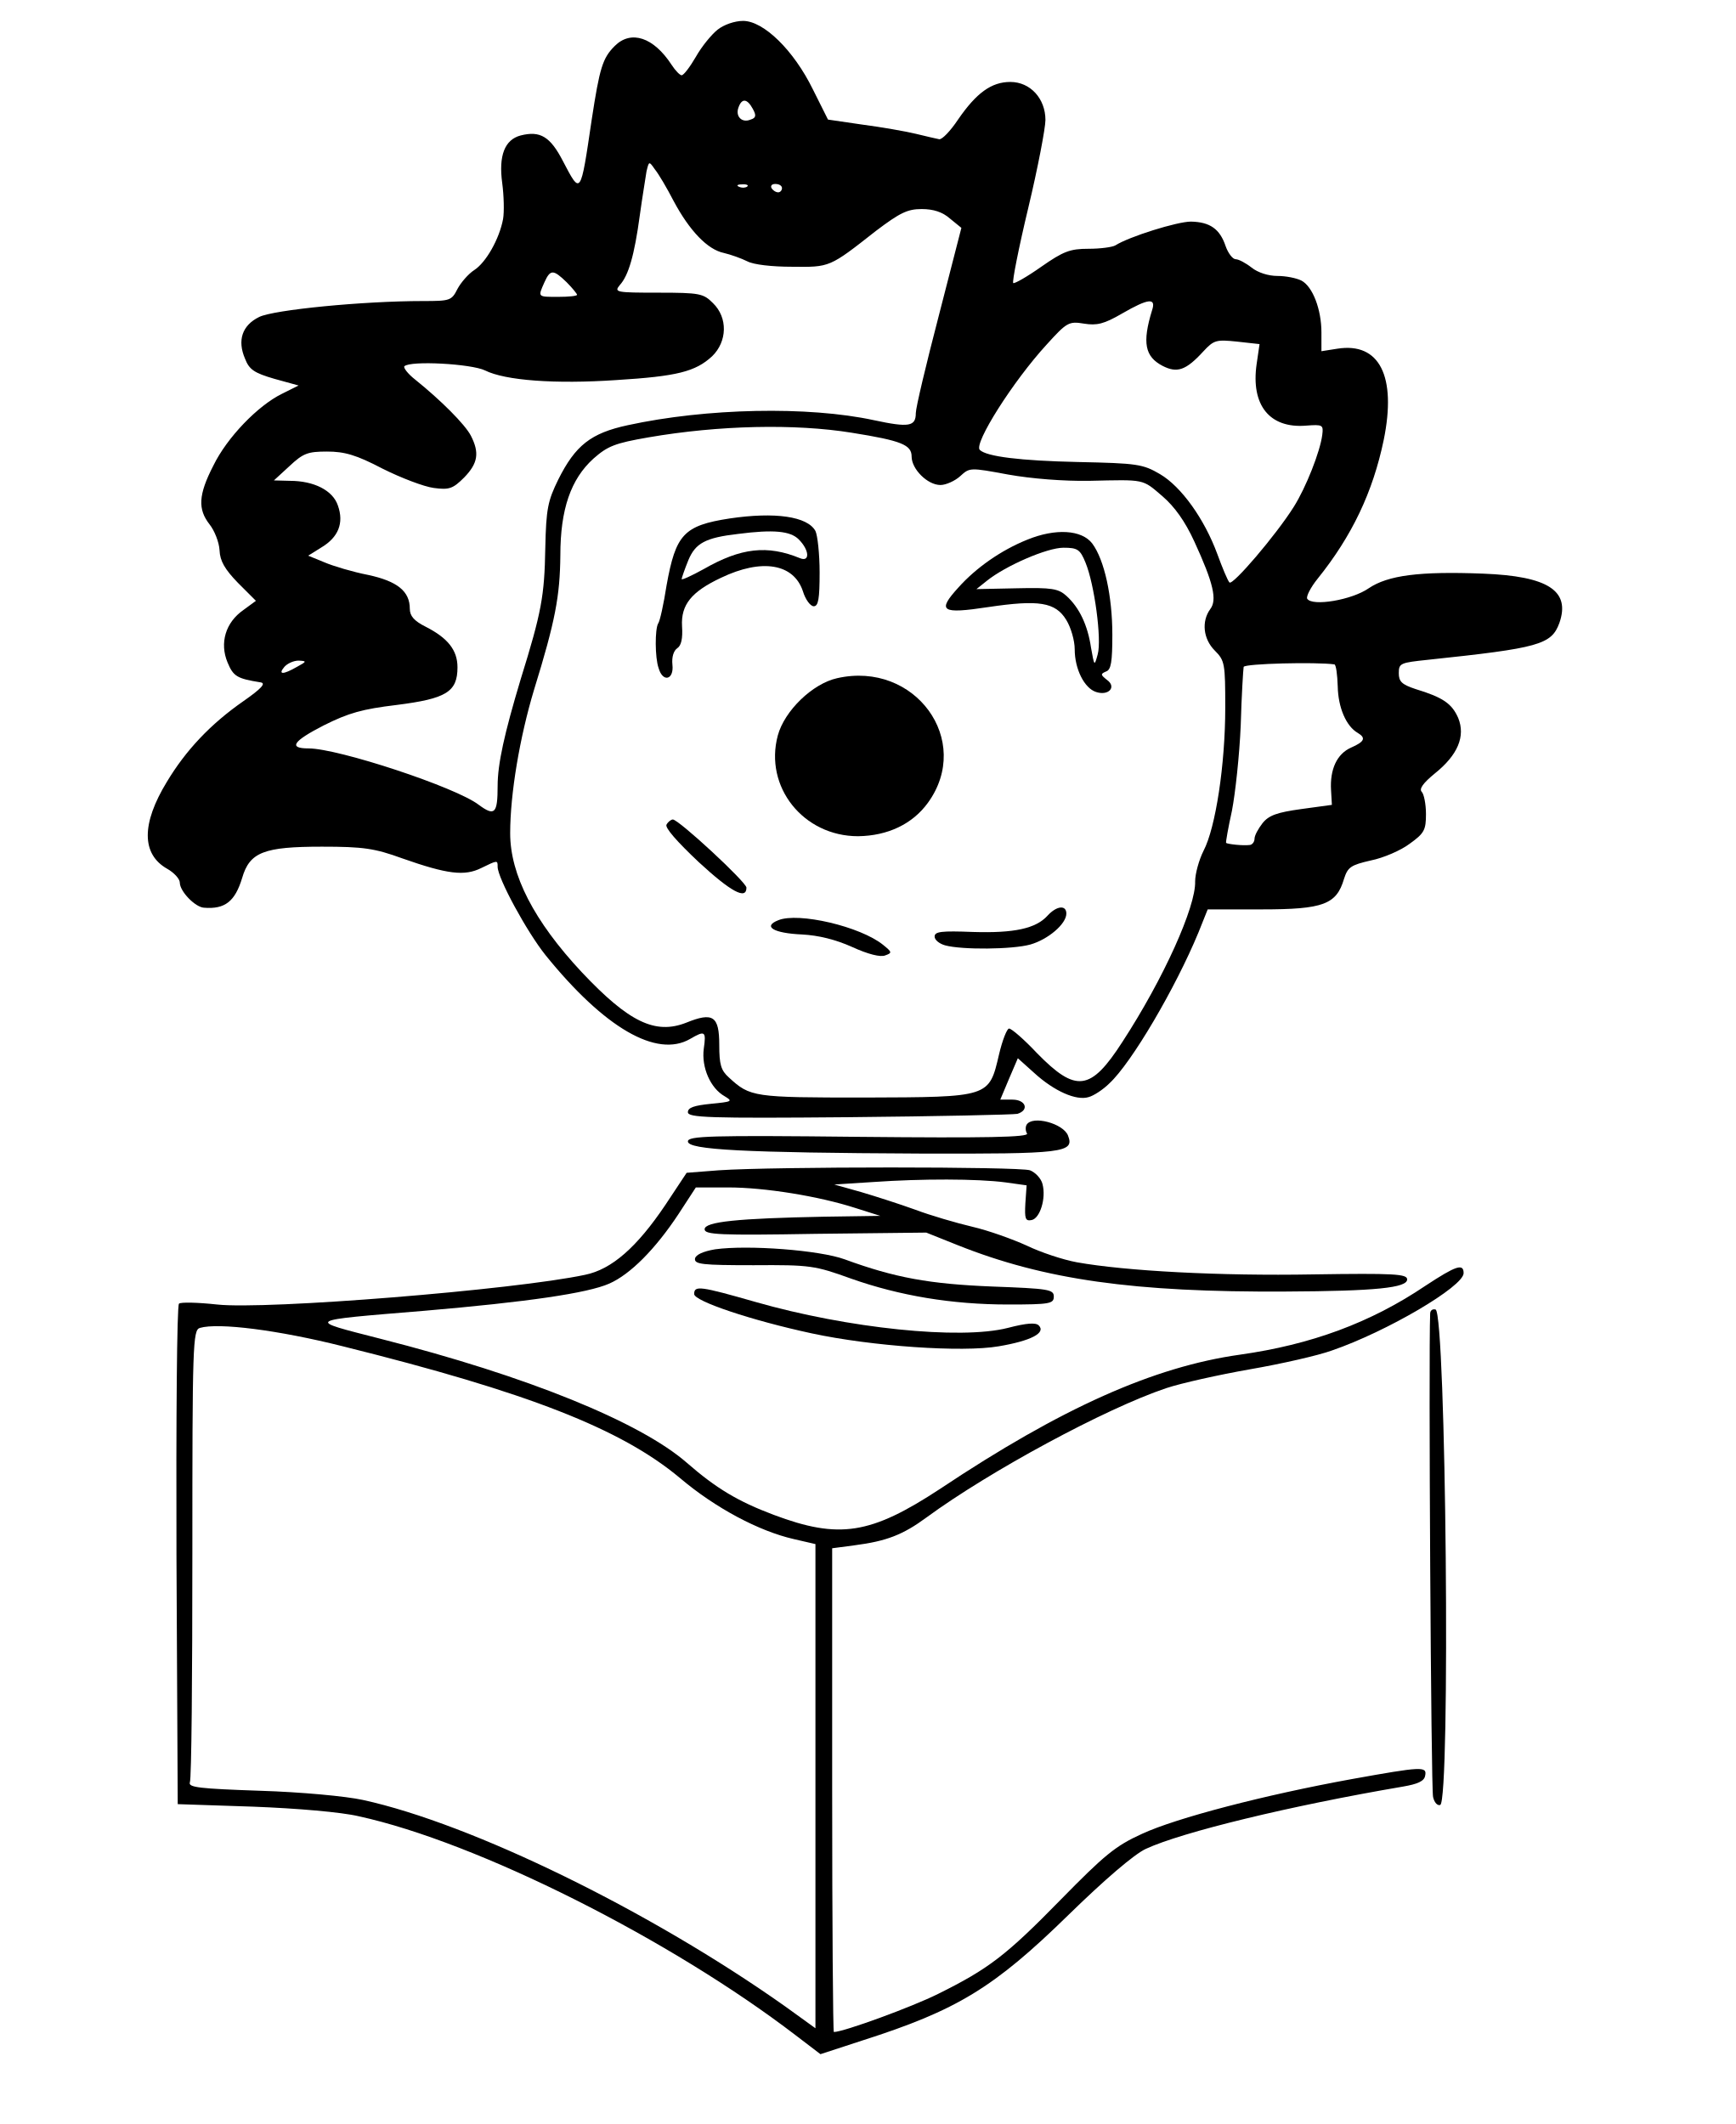
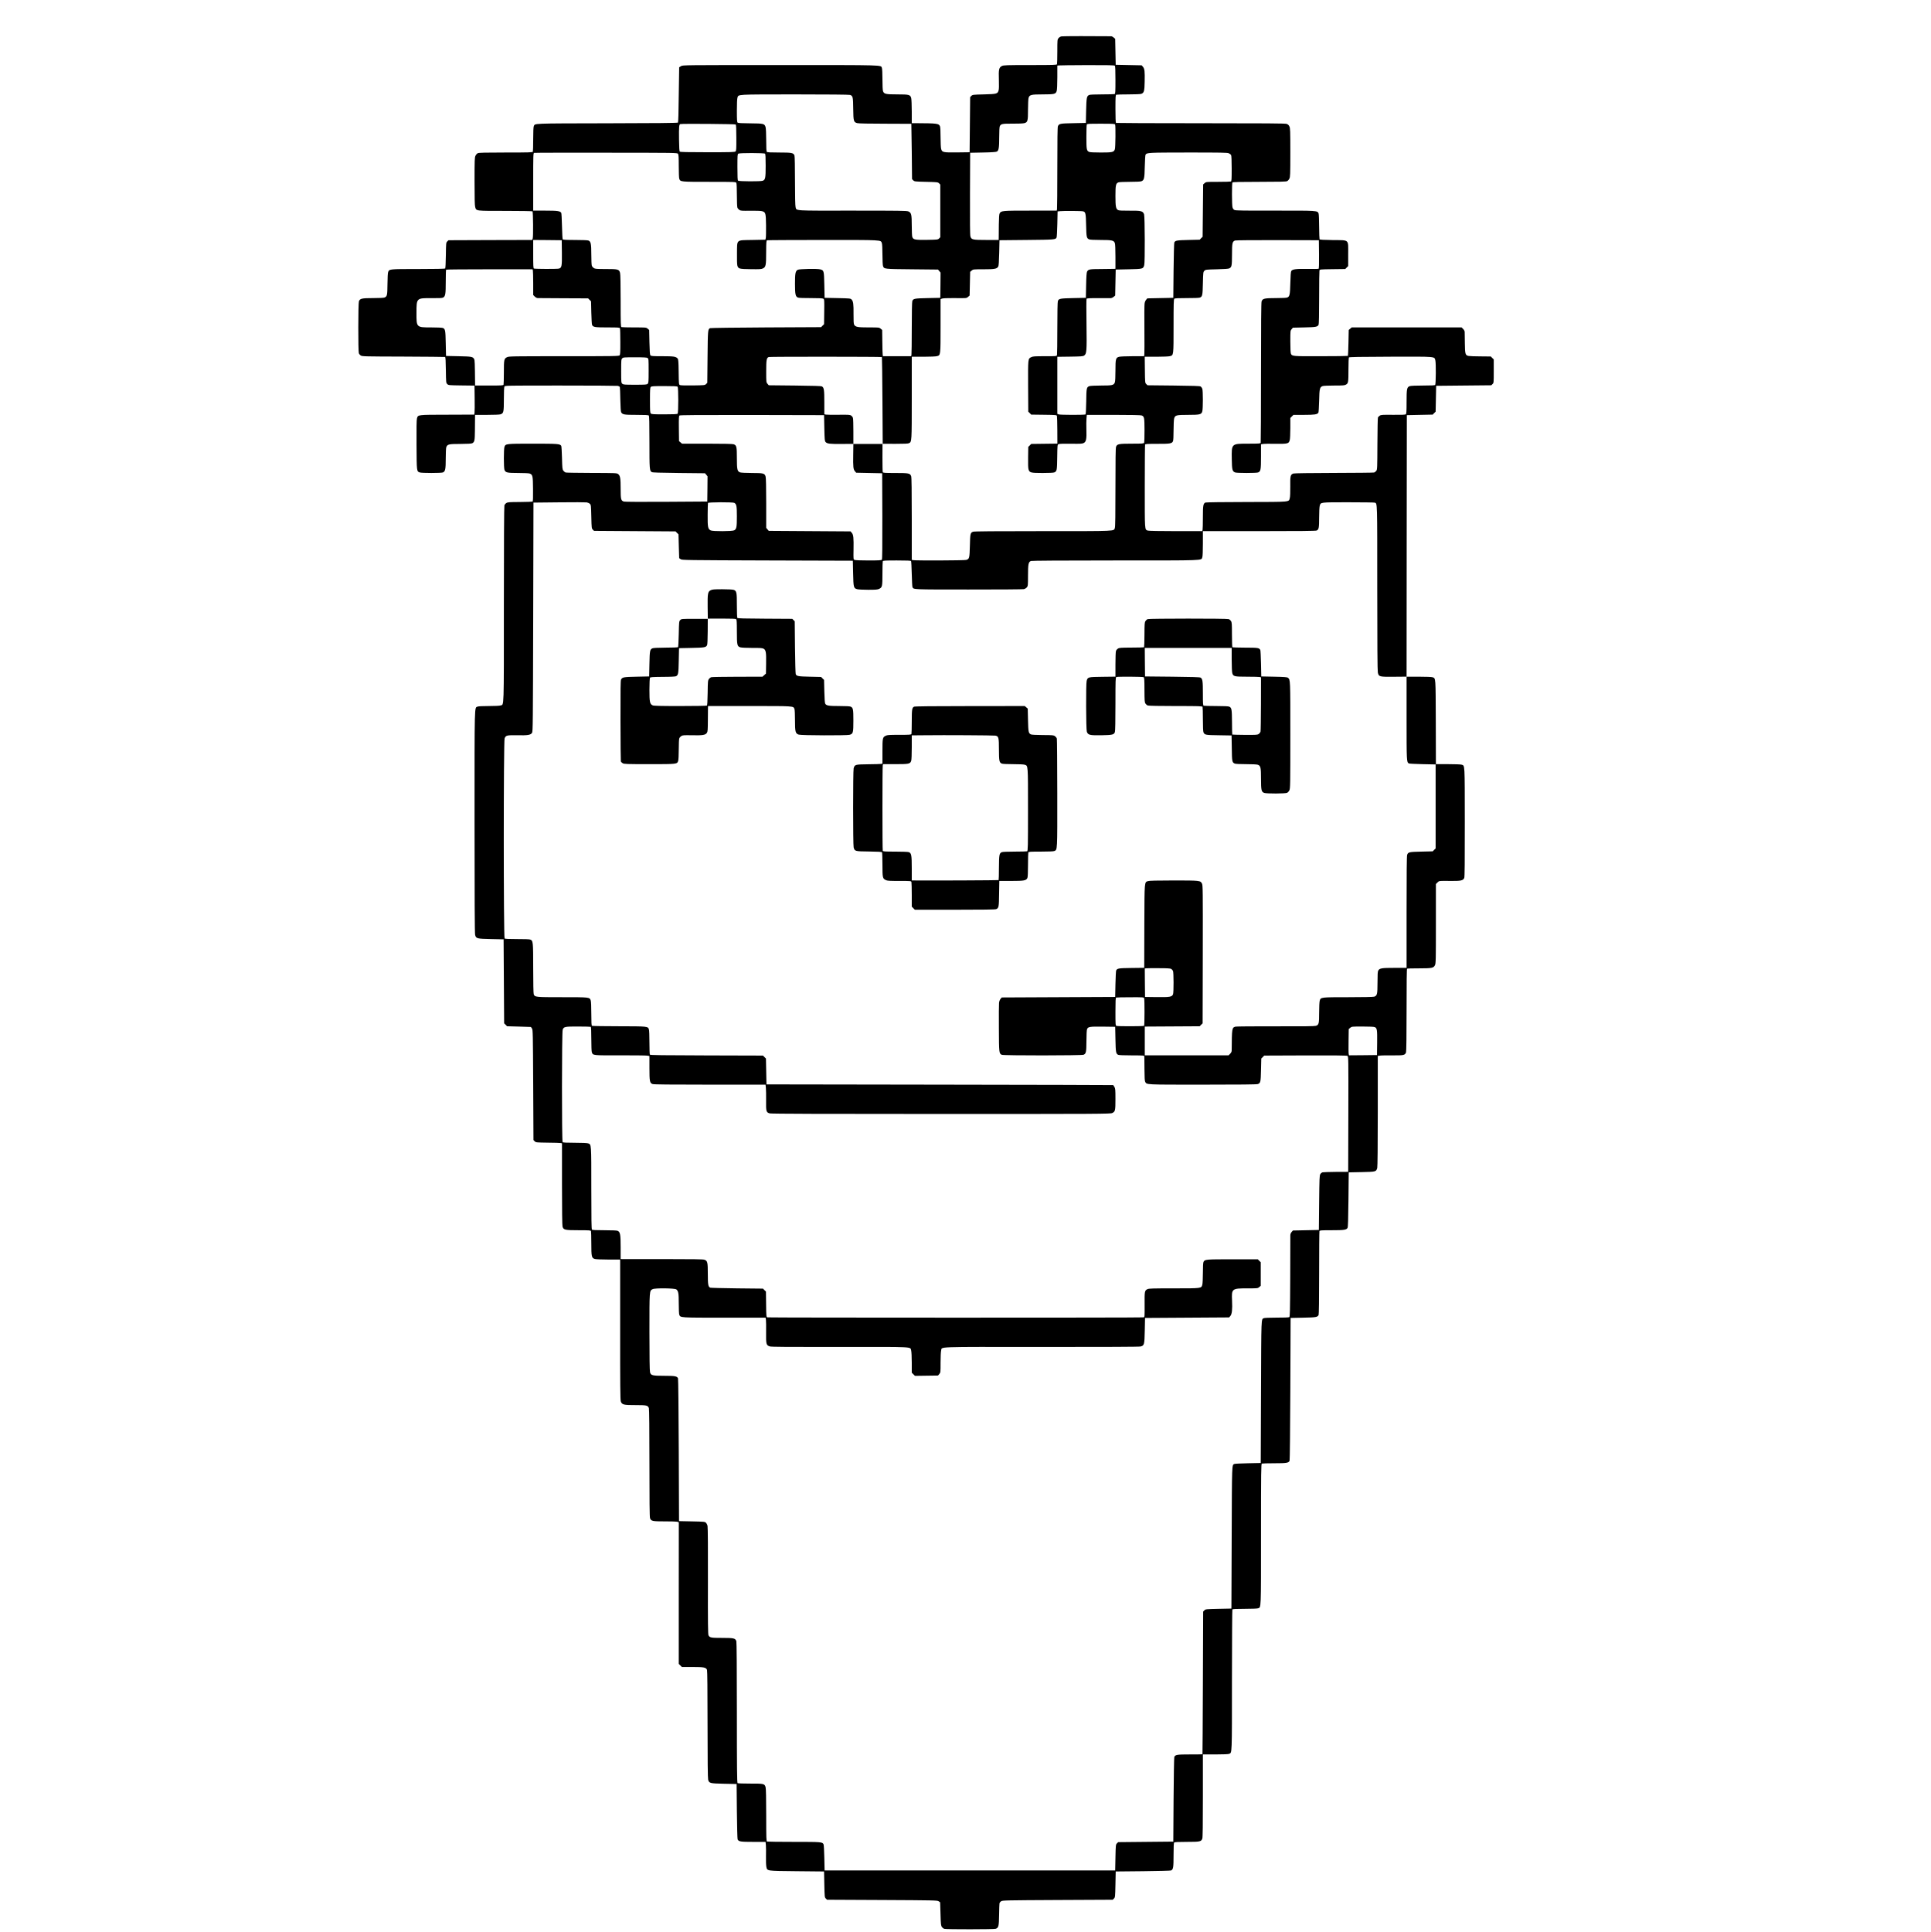
- <svg xmlns="http://www.w3.org/2000/svg" version="1.0" width="415pt" height="508pt" viewBox="0 0 415 508" preserveAspectRatio="xMidYMid meet">
-   <g transform="translate(0,508) scale(0.1,-0.1)" fill="#000000" stroke="none">
-     <path d="M1716 5009 c-14 -11 -38 -40 -52 -65 -14 -24 -29 -44 -34 -44 -4 0 -15 11 -24 25 -43 66 -97 84 -136 45 -29 -29 -36 -52 -55 -176 -27 -183 -26 -181 -69 -99 -30 58 -54 73 -101 61 -38 -10 -53 -48 -44 -114 4 -30 5 -69 2 -86 -9 -48 -41 -104 -69 -122 -14 -9 -32 -30 -40 -45 -14 -28 -18 -29 -82 -29 -145 0 -357 -21 -392 -38 -41 -20 -53 -56 -34 -100 10 -26 22 -34 70 -48 l58 -16 -40 -20 c-57 -28 -131 -104 -164 -172 -36 -70 -37 -104 -9 -140 12 -15 23 -43 24 -62 1 -26 13 -46 44 -78 l43 -43 -30 -22 c-43 -30 -57 -79 -38 -125 14 -34 23 -39 79 -48 14 -2 2 -15 -41 -45 -79 -55 -138 -118 -183 -193 -61 -100 -61 -173 1 -208 16 -9 30 -24 30 -33 0 -21 37 -59 58 -60 50 -4 74 15 91 71 18 62 52 75 191 75 99 0 126 -4 192 -28 108 -38 149 -43 189 -23 39 19 39 19 39 3 0 -27 70 -156 115 -212 140 -173 265 -246 345 -200 36 21 39 19 33 -23 -6 -45 16 -95 50 -114 20 -12 18 -13 -33 -18 -40 -4 -55 -9 -55 -20 0 -13 48 -15 385 -12 212 2 393 6 403 8 29 9 20 34 -12 34 l-29 0 21 50 21 49 39 -35 c48 -44 101 -67 130 -58 12 3 35 18 50 33 53 49 158 228 213 361 l22 55 130 0 c147 0 178 12 196 73 9 28 16 33 64 44 30 6 72 24 93 40 35 25 39 33 39 71 0 24 -5 48 -10 53 -7 7 3 21 31 44 55 44 74 89 56 133 -15 34 -36 49 -102 69 -33 11 -40 18 -40 38 0 24 4 25 70 32 265 28 295 36 314 88 27 77 -27 112 -182 118 -153 6 -228 -4 -274 -35 -40 -28 -135 -44 -147 -25 -3 5 8 27 25 48 82 102 132 207 158 332 31 152 -10 234 -111 218 l-38 -6 0 45 c0 55 -21 110 -48 124 -12 6 -37 11 -57 11 -22 0 -47 8 -62 20 -14 11 -31 20 -38 20 -7 0 -18 14 -24 31 -14 42 -38 58 -83 59 -33 0 -148 -36 -181 -57 -7 -4 -35 -8 -64 -8 -44 0 -60 -6 -113 -43 -34 -24 -64 -41 -67 -39 -3 3 13 84 36 180 23 96 41 191 41 210 0 51 -36 91 -84 91 -45 0 -81 -26 -125 -90 -18 -27 -38 -48 -45 -47 -6 1 -31 7 -56 13 -25 6 -82 16 -128 22 l-82 12 -36 72 c-46 94 -118 164 -167 164 -20 0 -46 -9 -61 -21z m84 -189 c9 -16 8 -22 -5 -26 -21 -9 -37 8 -29 29 8 23 21 21 34 -3z m-189 -221 c38 -71 81 -116 120 -124 17 -4 42 -13 56 -20 15 -8 59 -13 107 -13 91 -1 89 -2 201 86 57 43 75 52 109 52 28 0 50 -7 68 -23 l27 -22 -54 -210 c-30 -115 -55 -220 -55 -233 0 -32 -16 -35 -100 -17 -157 34 -401 29 -589 -12 -88 -19 -125 -48 -166 -130 -25 -51 -29 -70 -31 -163 -2 -116 -9 -154 -59 -315 -39 -130 -55 -202 -55 -255 0 -66 -7 -73 -45 -45 -54 42 -336 135 -407 135 -49 0 -38 17 36 55 60 30 92 39 175 49 118 15 145 31 145 90 0 41 -23 70 -76 97 -28 14 -38 26 -38 43 0 42 -30 66 -100 81 -36 7 -83 21 -104 30 l-39 16 32 20 c40 24 54 58 39 100 -12 36 -57 59 -115 59 l-38 1 37 34 c33 31 44 35 90 35 42 0 70 -8 133 -41 44 -22 99 -43 122 -46 37 -5 46 -2 73 25 33 34 37 59 16 100 -14 27 -72 85 -133 134 -18 14 -29 29 -26 32 14 14 160 6 193 -10 48 -24 167 -33 314 -23 145 9 189 20 229 57 36 35 38 92 2 127 -23 23 -31 25 -131 25 -101 0 -106 1 -92 18 21 23 35 71 48 167 6 44 14 91 16 105 6 25 6 25 20 5 9 -11 29 -45 45 -76z m176 35 c-3 -3 -12 -4 -19 -1 -8 3 -5 6 6 6 11 1 17 -2 13 -5z m83 -4 c0 -5 -4 -10 -9 -10 -6 0 -13 5 -16 10 -3 6 1 10 9 10 9 0 16 -4 16 -10z m-515 -225 c14 -14 25 -28 25 -30 0 -3 -20 -5 -45 -5 -50 0 -49 -1 -33 35 14 31 21 31 53 0z m1400 -67 c-24 -78 -17 -111 25 -133 35 -18 56 -11 98 35 25 27 31 28 80 23 l54 -6 -7 -48 c-14 -98 31 -154 118 -147 40 3 42 2 39 -22 -5 -40 -39 -126 -68 -172 -42 -67 -147 -190 -154 -181 -4 4 -17 35 -29 68 -31 84 -86 161 -137 191 -41 24 -54 26 -196 29 -138 3 -219 13 -235 29 -15 15 80 165 160 252 48 53 53 56 89 50 31 -5 48 -1 91 24 64 37 82 38 72 8z m-718 -293 c119 -19 143 -29 143 -57 0 -30 38 -68 69 -68 13 0 35 10 47 21 23 21 23 21 115 4 56 -10 133 -16 194 -15 134 3 126 5 175 -37 29 -25 54 -60 76 -108 46 -100 55 -140 38 -162 -21 -29 -17 -71 11 -99 24 -24 25 -31 25 -137 0 -135 -23 -287 -52 -342 -11 -22 -20 -55 -20 -73 2 -60 -75 -232 -174 -384 -76 -118 -111 -122 -204 -27 -31 33 -61 59 -67 59 -5 0 -16 -28 -24 -62 -24 -103 -22 -102 -322 -103 -265 0 -273 1 -324 48 -19 17 -23 31 -23 78 0 69 -15 79 -79 53 -74 -29 -137 1 -250 121 -114 122 -171 233 -171 332 0 95 23 230 57 343 51 165 62 224 63 322 0 110 25 182 79 231 34 30 51 37 132 51 168 29 350 33 486 11z m-1327 -560 c-33 -19 -46 -19 -30 0 7 8 22 15 34 15 20 -1 20 -2 -4 -15z m2481 6 c4 -1 7 -24 8 -53 1 -50 20 -95 48 -111 20 -12 16 -21 -16 -35 -34 -15 -51 -52 -48 -102 l2 -35 -73 -10 c-58 -8 -78 -15 -93 -34 -10 -13 -19 -29 -19 -37 0 -8 -6 -15 -12 -15 -16 -2 -52 2 -56 5 -1 2 5 36 14 77 8 41 18 133 21 204 2 72 6 135 7 140 3 8 174 12 217 6z" />
-     <path d="M1745 3840 c-110 -17 -129 -38 -151 -160 -7 -45 -16 -86 -20 -91 -8 -13 -8 -82 1 -107 10 -35 37 -28 33 8 -2 19 3 34 12 40 9 6 13 23 11 52 -3 52 23 83 93 116 98 47 174 34 196 -32 6 -20 18 -36 26 -36 11 0 14 18 14 81 0 44 -5 89 -10 99 -19 35 -97 46 -205 30z m165 -50 c26 -26 27 -55 3 -45 -78 32 -141 25 -230 -26 -29 -16 -53 -27 -53 -24 0 2 7 23 16 45 17 41 41 54 119 63 85 11 125 7 145 -13z" />
-     <path d="M2456 3789 c-62 -25 -122 -67 -164 -114 -52 -57 -41 -64 71 -47 121 18 161 12 187 -31 11 -18 20 -49 20 -70 0 -47 23 -93 51 -102 30 -10 50 12 26 29 -15 12 -16 14 -2 20 12 4 15 23 15 88 0 92 -19 179 -48 218 -25 33 -88 37 -156 9z m140 -55 c21 -51 39 -183 29 -219 -8 -29 -8 -29 -16 16 -8 54 -28 96 -59 124 -19 17 -34 20 -119 18 l-96 -2 25 20 c45 36 144 79 183 79 34 0 40 -4 53 -36z" />
-     <path d="M2002 3458 c-59 -13 -126 -78 -142 -137 -33 -123 61 -241 192 -241 71 1 130 29 167 80 108 149 -31 340 -217 298z" />
-     <path d="M1594 3108 c-5 -7 25 -41 77 -90 77 -71 114 -91 114 -61 0 13 -162 163 -176 163 -4 0 -11 -5 -15 -12z" />
-     <path d="M2505 2890 c-28 -31 -80 -42 -178 -39 -76 3 -92 1 -92 -11 0 -8 11 -17 25 -21 40 -11 161 -10 204 2 42 12 86 49 86 74 0 21 -23 19 -45 -5z" />
-     <path d="M1861 2879 c-38 -15 -11 -31 57 -34 39 -2 80 -12 120 -30 37 -17 68 -25 79 -20 17 6 16 8 -5 25 -54 44 -203 79 -251 59z" />
-     <path d="M2455 2390 c-3 -5 -3 -15 1 -21 5 -9 -96 -11 -402 -8 -359 4 -409 2 -409 -11 0 -20 133 -27 556 -29 343 -1 369 2 353 43 -11 29 -85 49 -99 26z" />
-     <path d="M1719 2281 l-77 -6 -51 -77 c-68 -101 -128 -154 -192 -167 -168 -36 -763 -84 -880 -71 -46 5 -87 6 -91 2 -5 -5 -7 -276 -6 -603 l3 -594 180 -6 c105 -4 211 -13 253 -23 284 -62 745 -294 1045 -524 l59 -45 101 33 c225 72 313 125 492 300 86 84 157 145 185 158 86 40 345 103 615 149 35 6 51 13 53 26 5 23 -8 22 -175 -8 -209 -38 -420 -93 -502 -131 -64 -29 -90 -51 -195 -158 -130 -133 -172 -165 -293 -225 -62 -31 -226 -91 -249 -91 -2 0 -4 260 -4 579 l0 578 53 7 c77 10 116 25 173 67 150 110 427 260 573 309 36 12 126 32 200 45 75 13 163 33 196 45 131 45 315 153 315 185 0 24 -18 18 -91 -30 -132 -89 -274 -141 -444 -165 -206 -29 -426 -127 -717 -321 -166 -109 -241 -121 -398 -62 -85 32 -137 63 -207 124 -112 98 -383 208 -733 297 -179 46 -185 43 105 67 245 21 390 42 442 65 50 22 110 82 166 167 l41 63 77 0 c88 0 217 -21 304 -49 l60 -19 -135 -2 c-206 -4 -285 -12 -285 -30 0 -13 35 -15 265 -11 l265 3 75 -30 c208 -83 422 -113 784 -111 217 1 291 9 291 29 0 13 -30 15 -225 12 -222 -4 -448 8 -565 29 -33 6 -87 24 -120 40 -33 15 -91 36 -130 45 -38 9 -100 27 -137 41 -36 13 -95 32 -129 42 l-64 18 94 6 c114 8 248 8 316 -1 l50 -7 -3 -43 c-2 -37 0 -43 15 -40 20 4 35 52 26 86 -3 13 -17 28 -30 33 -26 9 -613 9 -744 0z m-899 -421 c442 -110 665 -197 806 -315 85 -72 189 -127 272 -146 l52 -12 0 -579 0 -579 -72 52 c-322 228 -749 437 -1010 494 -41 9 -148 19 -246 22 -145 5 -172 8 -168 20 4 8 6 255 6 548 0 499 1 534 18 539 44 13 187 -5 342 -44z" />
-     <path d="M1710 2092 c-29 -5 -46 -13 -48 -22 -2 -14 17 -16 140 -16 136 1 147 -1 233 -32 116 -41 241 -62 376 -62 100 0 109 2 109 19 0 17 -12 19 -147 24 -150 6 -233 21 -353 65 -60 22 -231 35 -310 24z" />
-     <path d="M1660 1985 c0 -17 137 -63 281 -94 144 -31 360 -46 447 -31 77 13 114 32 96 50 -7 7 -28 6 -74 -6 -114 -29 -383 -1 -603 62 -133 38 -147 40 -147 19z" />
-     <path d="M3420 1938 c-4 -98 2 -1139 7 -1156 3 -13 10 -21 17 -19 25 8 14 1176 -11 1185 -7 2 -13 -2 -13 -10z" />
+ <svg xmlns="http://www.w3.org/2000/svg" version="1.0" width="3621pt" height="3623pt" viewBox="0 0 3621 3623" preserveAspectRatio="xMidYMid meet">
+   <g transform="translate(0,3623) scale(0.1,-0.1)" fill="#000000" stroke="none">
+     <path d="M19908 35548 c-18 -3 -43 -18 -55 -33 -22 -25 -23 -32 -23 -250 0 -123 -3 -230 -6 -239 -5 -14 -59 -16 -503 -16 -452 0 -499 -2 -531 -18 -55 -27 -63 -66 -56 -257 3 -99 2 -175 -5 -198 -18 -67 -35 -71 -276 -77 -204 -5 -213 -6 -235 -28 l-23 -23 -5 -517 -5 -517 -233 -3 c-266 -3 -284 1 -301 66 -6 20 -11 119 -11 219 0 112 -4 191 -11 206 -23 51 -55 55 -441 57 l-88 0 0 218 c0 119 -5 234 -11 254 -17 62 -39 68 -259 68 -218 0 -250 7 -269 60 -7 20 -11 106 -11 221 0 103 -4 199 -10 214 -22 58 85 55 -1907 55 -1805 0 -1828 0 -1860 -20 -18 -11 -34 -21 -35 -22 -1 -2 -5 -233 -8 -515 -3 -334 -9 -516 -15 -522 -7 -7 -434 -12 -1330 -13 -1429 -3 -1349 0 -1374 -55 -7 -15 -11 -108 -11 -243 0 -120 -3 -225 -6 -234 -5 -14 -60 -16 -508 -16 -380 0 -507 -3 -526 -13 -14 -7 -33 -28 -42 -47 -16 -32 -18 -76 -18 -479 0 -314 3 -455 12 -483 22 -76 1 -73 564 -73 276 0 506 -4 511 -8 12 -13 16 -477 4 -509 l-10 -28 -785 -2 -785 -3 -23 -23 c-22 -22 -23 -28 -26 -260 -2 -140 -7 -241 -13 -247 -6 -6 -189 -10 -507 -10 -540 0 -539 0 -562 -55 -7 -18 -12 -103 -13 -227 -2 -212 -6 -230 -54 -252 -15 -7 -100 -11 -214 -11 -216 0 -249 -8 -268 -62 -14 -40 -15 -936 -1 -972 5 -14 21 -33 37 -43 25 -17 74 -18 797 -20 424 -2 776 -5 783 -7 9 -4 13 -67 15 -245 3 -235 4 -241 26 -263 22 -22 28 -23 267 -26 l244 -3 3 -232 c2 -128 1 -250 -2 -272 l-5 -40 -508 -2 c-566 -1 -546 1 -567 -70 -8 -26 -10 -184 -8 -498 3 -503 2 -494 62 -515 37 -13 396 -13 431 0 46 18 55 59 55 264 0 102 4 196 10 210 21 55 46 61 265 61 139 1 207 5 222 13 43 24 48 47 50 237 1 99 2 206 2 238 l1 57 224 0 c137 0 235 4 255 11 56 20 61 43 61 284 0 130 4 224 10 236 10 19 33 19 1054 19 574 0 1057 -3 1074 -6 17 -4 34 -14 37 -23 3 -9 7 -114 9 -233 3 -132 8 -224 15 -237 25 -46 55 -51 289 -51 156 0 221 -3 230 -12 9 -9 12 -133 12 -499 0 -508 2 -538 44 -562 15 -9 149 -13 509 -17 l489 -5 24 -28 24 -29 -2 -236 -3 -237 -765 -5 c-464 -3 -778 -1 -798 4 -56 16 -62 41 -62 243 0 196 -8 242 -47 273 -25 19 -38 20 -492 21 -256 1 -477 4 -490 8 -13 3 -34 19 -45 34 -19 26 -21 45 -26 240 -3 117 -9 218 -14 226 -25 38 -60 41 -531 41 -506 0 -513 -1 -534 -60 -15 -44 -15 -386 0 -430 19 -53 51 -60 263 -60 102 0 196 -4 210 -10 56 -21 61 -43 63 -291 2 -157 -1 -230 -8 -235 -6 -3 -113 -7 -238 -8 -200 -1 -230 -3 -254 -19 -16 -10 -32 -29 -37 -43 -6 -16 -10 -716 -10 -1855 0 -2014 4 -1875 -61 -1898 -19 -7 -108 -11 -220 -11 -119 0 -197 -4 -213 -11 -59 -27 -56 106 -56 -2167 0 -1412 3 -2089 11 -2115 18 -68 33 -71 299 -77 l235 -5 5 -787 5 -788 28 -27 27 -28 223 -6 c122 -3 223 -7 224 -7 2 -1 11 -14 20 -29 17 -25 18 -93 23 -1060 l5 -1032 23 -23 c22 -22 28 -23 245 -26 122 -1 232 -4 245 -7 l22 -5 0 -763 c0 -483 4 -775 10 -798 18 -63 43 -69 303 -69 196 0 226 -2 231 -16 3 -9 6 -112 6 -230 0 -252 6 -276 67 -293 21 -6 133 -11 256 -11 l217 0 1 -32 c0 -18 0 -609 0 -1313 -1 -991 2 -1288 12 -1315 22 -62 53 -70 275 -69 211 0 232 -5 252 -57 6 -16 10 -415 10 -1028 0 -708 3 -1012 11 -1035 20 -56 43 -61 291 -61 203 0 251 -5 249 -24 -1 -3 -1 -600 -1 -1327 l0 -1321 29 -29 29 -29 197 0 c216 0 257 -8 275 -55 6 -17 10 -387 10 -1023 0 -662 4 -1010 11 -1035 18 -68 33 -71 299 -77 l235 -5 5 -510 c3 -280 9 -518 14 -528 20 -42 53 -47 294 -47 l230 0 6 -62 c3 -35 4 -128 2 -208 -2 -80 1 -167 6 -193 18 -85 -10 -81 573 -87 l510 -5 5 -242 c5 -236 6 -243 28 -265 l23 -23 1032 -5 c967 -5 1035 -6 1060 -23 15 -9 28 -18 29 -20 1 -1 4 -100 7 -219 6 -199 8 -219 27 -245 11 -15 32 -31 45 -34 38 -11 934 -10 963 1 54 20 61 46 64 260 1 107 5 205 7 217 3 13 17 31 32 40 25 17 95 18 1060 23 l1032 5 23 23 c22 22 23 29 28 265 l5 242 510 5 c281 3 518 9 528 14 41 20 47 54 47 289 0 160 3 226 12 235 9 9 75 12 235 12 249 0 272 5 292 61 8 22 11 265 11 805 l0 774 235 0 c150 0 243 4 258 11 54 25 52 -39 52 1379 1 723 4 1321 8 1328 6 9 64 12 232 12 123 0 235 4 249 10 59 22 56 -53 56 1388 0 1194 2 1320 16 1326 9 3 114 6 235 6 231 0 265 6 285 47 5 10 11 617 14 1348 l5 1330 235 5 c243 5 268 9 290 50 6 12 10 283 10 789 0 423 3 776 6 785 5 14 35 16 229 16 234 0 276 6 298 44 9 15 13 154 17 531 l5 510 241 5 c270 6 274 6 294 79 6 23 10 411 10 1067 l0 1032 35 6 c19 4 125 6 235 5 218 -2 240 3 260 57 6 15 10 330 10 794 0 517 3 771 10 775 6 4 106 6 223 6 243 0 273 6 299 59 17 32 18 91 18 778 l0 744 29 29 c34 33 23 32 246 29 193 -2 236 7 257 57 8 21 11 295 10 1047 -1 1114 2 1054 -58 1076 -14 6 -128 10 -254 10 l-230 0 -2 788 c-3 861 0 820 -62 842 -16 6 -128 10 -258 10 l-228 0 2 2453 3 2452 242 5 243 5 27 28 28 27 5 243 5 242 517 5 517 5 23 23 c23 22 23 27 23 242 l0 220 -28 27 -27 28 -191 2 c-105 0 -207 4 -225 8 -62 11 -69 35 -71 240 -1 99 -2 193 -3 208 0 18 -11 40 -29 58 l-29 29 -1031 0 -1030 0 -28 -24 -28 -24 -5 -240 c-3 -132 -7 -243 -10 -246 -3 -3 -231 -6 -506 -6 -532 -2 -541 -1 -563 47 -7 15 -11 100 -11 228 0 201 0 204 24 232 l24 28 214 5 c220 5 247 10 268 50 6 12 10 194 10 507 0 268 3 498 6 510 6 21 9 22 245 25 l239 3 27 28 28 27 0 220 c0 291 29 264 -287 268 -169 2 -245 7 -250 15 -3 6 -7 111 -8 234 0 123 -5 235 -10 249 -21 55 -16 55 -815 54 -590 -1 -740 1 -762 12 -19 9 -31 25 -38 52 -12 42 -13 445 -1 464 5 9 138 12 504 12 377 0 503 3 522 13 14 7 33 28 42 47 16 32 18 77 18 490 0 413 -2 458 -18 490 -11 24 -28 39 -52 47 -27 9 -406 12 -1612 12 -868 0 -1582 3 -1588 6 -6 4 -10 103 -10 265 0 226 2 259 16 264 9 3 112 6 229 6 118 0 225 4 239 10 52 19 61 49 64 229 4 194 -1 242 -33 279 l-23 27 -244 5 -243 5 -5 243 -5 244 -28 24 c-15 13 -36 24 -45 24 -305 4 -910 3 -934 -2z m1000 -550 c9 -9 12 -82 12 -269 0 -225 -2 -258 -16 -263 -9 -3 -114 -6 -234 -6 -139 0 -228 -4 -243 -11 -46 -21 -51 -48 -57 -294 l-5 -230 -235 -5 c-251 -5 -267 -9 -289 -57 -8 -16 -11 -264 -11 -781 0 -416 -3 -767 -6 -779 l-6 -23 -494 0 c-532 0 -547 -1 -576 -52 -9 -16 -13 -77 -15 -208 -1 -102 -2 -209 -2 -237 l-1 -53 -225 0 c-263 0 -287 5 -305 67 -8 27 -10 265 -8 803 l3 765 240 5 c167 3 247 9 262 18 34 19 43 73 43 269 0 112 4 191 11 206 20 44 50 50 241 48 102 -1 194 3 217 9 65 17 71 38 71 252 0 101 5 199 10 219 17 62 46 69 270 69 220 0 242 6 259 68 6 20 11 134 11 254 l0 217 23 4 c12 2 252 5 532 6 386 1 514 -2 523 -11z m-4964 -548 c51 -19 56 -40 58 -261 3 -232 8 -250 75 -268 24 -7 218 -11 526 -11 268 0 488 -1 489 -2 1 -2 4 -236 8 -520 l5 -517 23 -23 c22 -22 30 -23 242 -28 212 -5 220 -6 242 -28 l23 -23 0 -494 0 -494 -23 -23 c-22 -22 -30 -23 -227 -26 -223 -3 -256 3 -275 54 -6 14 -10 108 -10 210 0 214 -8 246 -65 270 -30 12 -175 14 -1046 14 -1125 -1 -1048 -6 -1068 67 -7 24 -11 207 -11 490 0 263 -4 462 -10 477 -19 50 -49 56 -288 56 -156 0 -221 3 -230 12 -9 9 -12 71 -12 218 0 113 -5 222 -11 243 -19 68 -34 72 -287 74 -156 1 -227 5 -238 13 -11 10 -14 52 -14 225 0 129 4 224 11 244 22 63 -35 60 1076 61 620 0 1021 -4 1037 -10z m-2145 -555 c7 -7 11 -100 11 -249 1 -206 -1 -241 -15 -255 -14 -14 -72 -16 -525 -16 -379 0 -512 3 -521 12 -8 8 -12 77 -14 225 -3 244 1 285 24 291 35 10 1030 2 1040 -8z m7115 -1 c11 -28 7 -429 -5 -463 -19 -55 -45 -61 -263 -61 -122 0 -204 4 -219 11 -48 22 -52 46 -52 278 0 119 3 224 7 234 7 16 29 17 267 17 227 0 260 -2 265 -16z m-8198 -548 c11 -16 14 -65 14 -232 0 -117 4 -224 10 -238 21 -56 25 -56 564 -56 479 0 496 -1 506 -19 6 -12 10 -104 10 -230 0 -115 4 -221 10 -235 5 -14 22 -33 37 -43 24 -16 48 -18 206 -15 103 1 195 -2 218 -8 68 -19 73 -34 76 -269 1 -113 -1 -220 -5 -236 l-8 -30 -242 -5 c-313 -6 -286 17 -290 -248 -2 -119 1 -211 7 -232 18 -61 33 -65 251 -68 171 -2 199 -1 230 15 53 27 59 57 59 304 1 188 3 218 17 223 9 3 479 6 1045 6 1134 0 1086 3 1108 -60 7 -20 11 -105 11 -215 0 -100 5 -195 10 -211 21 -60 10 -59 543 -64 l489 -5 24 -28 24 -29 -2 -236 -3 -237 -235 -5 c-251 -5 -273 -10 -290 -56 -6 -15 -10 -227 -10 -507 0 -265 -3 -492 -6 -504 l-6 -23 -264 0 -264 0 -5 23 c-3 12 -6 123 -7 245 l-3 224 -28 24 c-28 24 -31 24 -223 24 -210 0 -251 8 -275 52 -9 16 -12 73 -11 198 2 189 -5 241 -38 274 -19 20 -34 21 -263 26 l-242 5 -5 241 c-6 271 -7 275 -79 293 -54 15 -391 8 -419 -8 -44 -24 -52 -66 -52 -261 0 -202 9 -242 57 -261 17 -6 114 -10 243 -9 162 0 220 -3 233 -13 17 -11 18 -32 15 -245 l-3 -232 -28 -27 -27 -28 -1033 -5 c-567 -3 -1040 -9 -1050 -14 -41 -20 -42 -34 -47 -538 l-5 -487 -23 -23 c-22 -22 -29 -23 -247 -26 -144 -2 -231 1 -244 7 -19 10 -20 24 -23 244 -2 190 -6 237 -18 252 -32 39 -71 45 -288 45 -183 0 -211 2 -223 17 -11 12 -15 72 -19 245 l-5 230 -28 24 c-28 24 -30 24 -252 24 -123 0 -230 3 -239 6 -14 5 -16 58 -16 493 0 307 -4 500 -11 524 -18 67 -36 72 -264 72 -177 0 -204 2 -228 18 -15 10 -32 29 -37 43 -6 14 -10 108 -10 210 0 205 -9 246 -55 264 -15 6 -126 10 -250 10 -168 0 -226 3 -232 13 -4 6 -10 118 -13 247 -3 129 -9 241 -14 249 -22 34 -71 41 -301 41 l-225 0 0 539 c0 505 1 540 18 544 9 3 617 4 1350 3 1308 -1 1334 -1 1348 -20z m10329 10 c18 -8 38 -23 44 -34 7 -13 11 -106 11 -255 0 -205 -2 -236 -16 -241 -9 -3 -116 -6 -239 -6 -222 0 -224 0 -252 -24 l-28 -24 -5 -491 -5 -491 -28 -27 -27 -28 -213 -5 c-217 -5 -245 -10 -263 -47 -5 -10 -11 -247 -14 -528 l-5 -510 -243 -5 -244 -5 -23 -27 c-14 -16 -26 -46 -29 -75 -4 -26 -5 -241 -3 -478 2 -236 1 -447 -1 -467 l-5 -38 -216 0 c-119 0 -233 -5 -253 -11 -62 -17 -68 -39 -68 -257 0 -113 -4 -202 -11 -221 -19 -55 -46 -61 -257 -61 -104 0 -202 -5 -218 -10 -56 -20 -59 -33 -62 -290 -3 -160 -7 -237 -15 -242 -18 -11 -471 -10 -501 1 l-26 11 0 534 0 535 238 3 c204 3 242 5 264 20 48 32 52 76 45 588 -4 256 -3 471 1 477 6 10 62 13 223 12 118 0 224 0 236 0 12 1 35 12 50 25 l28 24 5 244 5 243 241 5 c270 6 274 6 294 79 15 54 12 906 -3 951 -21 63 -53 71 -273 69 -132 -1 -197 2 -213 11 -43 22 -51 65 -51 265 0 203 7 237 56 255 14 6 110 10 214 10 104 0 200 4 214 10 54 20 61 46 66 275 3 115 9 216 14 223 25 40 43 41 799 42 605 0 733 -2 762 -14z m-8697 -8 c9 -9 12 -73 12 -225 0 -233 -6 -264 -56 -283 -38 -15 -447 -13 -462 2 -9 9 -12 79 -12 255 0 220 2 243 18 252 26 15 485 14 500 -1z m5964 -1081 c48 -12 53 -35 58 -262 5 -224 9 -242 57 -264 15 -7 100 -11 214 -11 217 0 249 -7 268 -60 7 -21 11 -116 11 -256 l0 -224 -22 -2 c-13 -1 -120 -2 -238 -3 -227 -1 -247 -4 -272 -48 -9 -15 -15 -93 -18 -257 l-5 -235 -235 -5 c-251 -5 -273 -10 -290 -56 -6 -15 -10 -227 -10 -507 0 -265 -3 -492 -6 -504 -6 -23 -7 -23 -228 -23 -190 0 -226 -2 -256 -18 -61 -30 -60 -20 -58 -544 l3 -478 28 -27 27 -28 239 -3 c232 -3 239 -4 244 -24 3 -11 6 -132 7 -268 l1 -249 -245 -3 -246 -3 -27 -28 -28 -27 -3 -193 c-2 -122 0 -206 8 -229 18 -62 40 -68 264 -68 117 0 204 4 219 11 49 22 52 38 55 287 3 221 4 233 24 243 13 7 94 10 231 8 183 -3 216 -1 243 14 45 23 55 77 49 252 -2 77 -2 170 2 208 l6 67 503 0 c336 0 511 -4 527 -11 48 -22 51 -39 52 -274 0 -121 -3 -228 -7 -237 -8 -16 -29 -18 -229 -18 -249 0 -279 -6 -298 -60 -8 -24 -11 -243 -11 -760 0 -506 -3 -737 -11 -759 -23 -65 61 -61 -1347 -61 -908 0 -1288 -3 -1311 -11 -52 -18 -56 -35 -61 -264 -6 -234 -10 -248 -70 -265 -38 -11 -959 -14 -997 -4 l-23 6 0 768 c0 535 -3 777 -11 799 -20 56 -42 61 -297 61 -205 0 -231 2 -236 17 -4 9 -6 131 -6 272 l1 256 -273 0 -273 0 -3 -200 c-4 -233 1 -276 33 -313 l23 -27 244 -5 243 -5 3 -804 c1 -586 -1 -807 -9 -817 -9 -11 -61 -14 -250 -14 -144 0 -247 4 -261 10 -23 11 -23 11 -20 193 4 223 -2 279 -33 315 l-23 27 -767 5 -767 5 -24 28 -24 28 0 462 c0 289 -4 476 -11 499 -17 62 -39 68 -257 68 -108 0 -202 5 -220 11 -54 19 -62 52 -62 269 0 214 -6 240 -61 259 -22 7 -183 11 -500 11 l-468 0 -28 24 -28 24 -3 234 c-2 192 0 237 11 246 11 9 346 11 1363 10 l1349 -3 5 -241 c5 -220 7 -244 24 -263 30 -33 75 -38 306 -36 l215 1 0 230 c0 126 -3 241 -8 256 -4 15 -19 36 -34 45 -24 16 -50 17 -235 15 -115 -2 -222 0 -238 3 l-30 7 0 222 c0 235 -6 277 -44 299 -15 9 -149 13 -509 17 l-489 5 -24 28 c-24 28 -24 31 -24 233 0 215 6 252 47 269 20 8 2114 7 2123 -1 3 -3 7 -370 10 -816 l5 -810 235 -1 c169 0 242 3 259 12 51 28 51 21 51 851 l0 770 218 0 c119 0 234 5 254 11 69 19 68 7 68 569 l0 500 28 11 c16 6 103 10 217 9 249 -3 240 -4 272 24 l28 24 5 222 5 222 28 24 c28 24 31 24 223 24 210 0 251 8 276 52 9 16 14 89 18 258 l5 235 510 5 c529 5 542 6 561 47 5 10 11 124 14 253 l5 235 45 5 c67 7 401 5 432 -3z m-9774 -775 c3 -256 -3 -284 -56 -299 -31 -9 -444 -8 -467 1 -13 5 -15 46 -15 271 l0 265 268 -2 267 -3 3 -233z m14200 -31 c2 -182 -1 -267 -8 -271 -6 -4 -100 -5 -208 -3 -217 3 -285 -5 -305 -41 -8 -14 -14 -91 -17 -226 -6 -219 -12 -249 -57 -269 -15 -7 -96 -11 -214 -11 -216 0 -249 -8 -268 -62 -8 -21 -11 -434 -11 -1334 0 -716 -3 -1309 -6 -1318 -5 -14 -35 -16 -228 -16 -325 0 -319 5 -314 -295 3 -197 11 -225 64 -245 33 -13 395 -13 428 0 50 19 56 48 56 298 l0 230 35 6 c20 4 127 6 239 4 231 -3 247 2 265 69 6 21 11 123 11 226 l0 189 29 29 29 29 197 0 c199 0 250 8 271 41 5 8 11 109 14 224 5 229 12 255 66 275 14 6 112 10 217 10 171 0 195 2 223 19 41 25 44 43 44 290 0 113 4 211 8 218 6 9 198 12 784 14 873 2 817 7 838 -72 13 -47 10 -436 -3 -456 -6 -10 -63 -13 -226 -13 -137 0 -230 -4 -251 -11 -54 -19 -60 -49 -60 -297 0 -178 -3 -222 -14 -231 -11 -9 -77 -12 -238 -10 -198 2 -226 1 -250 -15 -14 -9 -30 -25 -35 -34 -4 -9 -9 -233 -10 -496 -2 -454 -3 -481 -21 -505 -10 -14 -30 -29 -43 -32 -13 -4 -353 -7 -756 -8 -438 -1 -742 -5 -757 -11 -54 -20 -60 -46 -57 -241 1 -106 -2 -194 -9 -218 -21 -78 31 -73 -813 -75 -413 0 -760 -5 -770 -10 -41 -20 -47 -54 -47 -278 0 -117 -3 -223 -6 -235 l-6 -23 -499 0 c-292 0 -508 4 -523 10 -59 22 -56 -14 -56 828 0 424 3 777 6 785 4 12 45 14 228 14 241 -1 275 5 295 49 7 16 11 93 11 207 0 100 5 199 11 219 17 62 39 68 259 68 225 0 253 7 269 67 14 51 14 381 0 422 -6 17 -21 37 -33 44 -15 9 -149 13 -508 17 l-487 5 -23 23 c-23 22 -23 28 -26 267 l-3 245 218 0 c120 0 235 5 255 11 69 19 68 7 68 567 0 412 2 502 14 511 9 8 82 11 233 11 125 -1 230 3 245 9 48 18 53 40 58 268 5 204 6 213 28 235 22 22 31 23 235 28 145 3 219 9 234 18 44 25 48 46 49 258 0 218 6 243 57 264 12 5 365 8 797 7 l775 -2 3 -264z m-14744 -303 c3 -13 6 -121 6 -241 l0 -219 29 -29 c19 -18 40 -29 58 -29 15 0 234 -1 485 -3 l458 -2 27 -28 28 -27 5 -213 c3 -116 9 -220 14 -230 20 -42 54 -47 291 -47 202 0 226 -2 232 -17 4 -9 7 -123 7 -253 1 -187 -2 -240 -13 -253 -12 -16 -97 -17 -1045 -17 -962 0 -1033 -1 -1066 -18 -56 -28 -60 -43 -60 -284 0 -119 -3 -223 -6 -232 -5 -14 -39 -16 -270 -16 l-264 0 0 38 c-4 389 -6 439 -18 459 -25 44 -46 48 -292 53 l-235 5 -5 235 c-5 251 -10 273 -56 290 -14 6 -111 10 -215 10 -281 0 -279 -1 -278 272 0 281 -1 279 284 277 135 -2 197 1 214 10 44 24 51 63 51 299 0 120 3 222 7 225 3 4 370 7 814 7 l807 0 6 -22z m2152 -1642 c18 -14 19 -28 19 -240 0 -203 -2 -227 -18 -243 -16 -16 -40 -18 -236 -18 -201 0 -221 2 -240 19 -20 18 -21 28 -21 238 0 205 1 219 20 238 19 19 33 20 238 20 173 0 222 -3 238 -14z m562 -538 c17 -17 17 -489 0 -506 -9 -9 -78 -12 -249 -12 -203 0 -240 2 -253 16 -14 13 -16 50 -16 249 0 199 2 236 16 249 13 14 50 16 253 16 171 0 240 -3 249 -12z m-1644 -2197 c20 -20 21 -33 26 -241 5 -212 6 -220 28 -242 l23 -23 764 -5 765 -5 27 -28 28 -27 6 -223 c3 -122 7 -223 7 -224 1 -2 14 -11 29 -20 26 -17 117 -18 1628 -23 l1600 -5 5 -235 c6 -266 9 -281 77 -299 21 -6 115 -11 208 -11 142 0 176 3 205 18 56 28 60 43 60 284 0 119 3 223 6 232 5 14 38 16 264 16 196 0 261 -3 267 -12 4 -7 10 -116 13 -243 3 -126 9 -237 13 -245 23 -46 -11 -45 1052 -45 550 -1 1017 3 1037 7 21 5 46 20 57 35 20 24 21 39 21 220 0 214 8 255 55 273 17 6 575 10 1581 10 1709 0 1610 -4 1633 60 7 21 11 117 11 261 l0 229 1055 0 c751 0 1061 3 1078 11 41 19 47 48 47 242 0 100 5 199 11 220 19 70 2 68 536 68 264 0 487 -3 497 -7 48 -18 46 43 46 -1599 0 -1052 4 -1551 11 -1586 17 -80 28 -83 307 -80 l232 2 0 -776 c0 -809 1 -825 41 -851 8 -5 124 -11 259 -14 l245 -5 0 -787 0 -788 -28 -27 -27 -28 -213 -5 c-231 -5 -248 -9 -266 -61 -8 -23 -11 -339 -11 -1075 l0 -1044 -225 0 c-243 0 -281 -6 -307 -52 -10 -17 -13 -75 -13 -224 -1 -219 -6 -244 -61 -264 -15 -6 -217 -10 -485 -10 -520 0 -520 0 -538 -67 -6 -21 -11 -121 -11 -223 0 -207 -5 -228 -60 -247 -26 -8 -229 -11 -755 -9 -396 1 -735 -2 -753 -6 -67 -18 -69 -28 -72 -451 0 -18 -11 -39 -29 -58 l-29 -29 -786 0 -786 0 0 270 0 269 515 3 515 3 27 28 28 27 3 1293 c2 1215 1 1294 -15 1327 -29 58 -39 59 -533 59 -319 0 -455 -4 -480 -12 -67 -23 -65 7 -68 -787 -1 -393 -2 -743 -2 -777 l0 -62 -237 -3 c-246 -3 -270 -7 -290 -48 -4 -8 -10 -123 -13 -255 l-5 -240 -1063 -5 -1064 -5 -23 -27 c-14 -16 -25 -45 -28 -75 -3 -26 -5 -241 -3 -478 2 -462 3 -471 54 -495 36 -16 1499 -15 1535 1 46 21 52 49 53 259 0 114 5 206 12 221 18 45 48 50 297 47 l230 -3 5 -235 c5 -244 9 -268 50 -290 12 -7 110 -11 255 -11 233 -1 235 -1 237 -23 0 -11 2 -118 2 -236 1 -155 5 -221 14 -237 31 -55 -12 -53 1075 -53 707 0 1013 3 1036 11 52 18 56 35 61 266 l5 213 28 27 27 28 770 3 c531 2 777 -1 790 -8 20 -11 20 -21 18 -1093 l-3 -1082 -227 -1 c-125 -1 -239 -5 -253 -8 -13 -3 -33 -18 -42 -33 -16 -25 -18 -72 -23 -538 l-5 -510 -243 -5 -244 -5 -24 -28 c-16 -19 -24 -40 -24 -65 0 -20 -1 -371 -2 -780 -3 -647 -5 -744 -18 -752 -9 -6 -111 -10 -237 -9 -131 0 -230 -4 -241 -10 -49 -26 -47 49 -52 -1380 l-5 -1336 -240 -5 c-132 -3 -247 -8 -255 -13 -47 -23 -45 33 -50 -1382 l-5 -1330 -242 -5 c-236 -5 -243 -6 -265 -28 l-23 -23 -5 -1337 c-3 -735 -6 -1338 -8 -1339 -1 -2 -106 -3 -232 -3 -243 0 -276 -5 -296 -47 -5 -10 -11 -371 -14 -803 l-5 -785 -517 -5 -517 -5 -23 -23 c-22 -22 -23 -29 -28 -265 l-5 -242 -2725 0 -2725 0 -5 235 c-3 129 -9 243 -14 253 -22 46 -35 47 -555 47 -269 0 -496 3 -505 6 -14 5 -16 58 -16 493 0 307 -4 500 -11 524 -18 68 -32 71 -288 70 -138 0 -231 3 -238 9 -10 8 -13 285 -13 1324 0 810 -4 1322 -10 1338 -21 55 -46 61 -265 61 -211 0 -233 4 -257 48 -10 17 -13 226 -11 1016 2 563 -1 1011 -7 1034 -4 22 -18 49 -30 61 -19 20 -33 21 -263 26 l-242 5 -5 1330 c-3 732 -9 1338 -14 1348 -19 40 -56 47 -256 47 -225 0 -253 7 -269 67 -7 25 -11 280 -11 756 0 789 -1 770 60 802 44 23 417 19 445 -5 38 -32 45 -72 45 -264 0 -102 4 -196 10 -211 21 -56 11 -55 849 -55 l770 0 6 -42 c3 -24 5 -128 3 -233 -3 -222 2 -243 71 -264 31 -9 340 -11 1316 -10 1423 2 1313 7 1334 -68 6 -21 11 -123 11 -226 l0 -189 30 -29 30 -30 216 3 216 3 24 28 c24 28 24 32 24 215 0 103 5 204 11 225 21 76 -152 70 1881 68 1229 0 1834 2 1860 9 69 19 72 33 78 300 l5 235 788 5 789 5 23 27 c30 35 40 121 32 288 -11 224 -3 230 285 230 194 0 197 0 225 24 l28 24 0 221 0 221 -28 27 -27 28 -473 0 c-508 0 -523 -1 -546 -51 -7 -16 -11 -93 -11 -207 0 -100 -5 -199 -11 -219 -19 -69 -11 -68 -534 -68 -396 0 -470 -2 -495 -15 -53 -27 -55 -40 -53 -292 1 -229 1 -231 -20 -237 -29 -8 -7025 -7 -7054 0 -21 6 -22 9 -25 245 l-3 239 -28 27 -27 28 -488 5 c-268 3 -494 9 -503 13 -37 19 -44 56 -44 257 0 222 -6 247 -65 267 -26 9 -216 12 -775 12 -407 -1 -752 -1 -767 0 l-28 1 0 220 c0 241 -8 287 -56 309 -16 7 -103 11 -247 11 -160 0 -226 3 -235 12 -9 9 -12 195 -12 775 0 843 2 820 -60 842 -21 7 -114 11 -249 11 -156 0 -220 3 -229 12 -17 17 -16 2057 1 2108 20 57 39 61 293 60 125 0 231 -3 235 -6 5 -3 9 -106 9 -229 0 -123 4 -235 10 -249 22 -58 15 -58 528 -56 258 0 488 -2 511 -6 l41 -7 0 -224 c0 -254 6 -283 60 -302 24 -8 323 -11 1076 -11 l1042 0 6 -62 c4 -35 5 -142 4 -238 -3 -201 2 -221 69 -239 26 -8 1038 -11 3213 -11 3003 0 3177 1 3210 18 56 27 60 45 60 262 0 177 -2 198 -20 228 -11 17 -21 33 -22 34 -2 2 -1465 5 -3253 8 l-3250 5 -5 242 -5 243 -28 27 -27 28 -1057 3 c-826 2 -1059 5 -1065 15 -4 6 -8 109 -8 228 0 125 -4 229 -10 246 -20 57 -20 57 -560 58 -272 0 -501 4 -507 8 -10 6 -13 63 -13 226 0 134 -4 230 -11 250 -21 61 -20 61 -534 61 -507 0 -514 1 -535 56 -6 15 -10 216 -10 485 0 504 -2 519 -57 540 -16 6 -115 10 -246 9 -151 0 -224 3 -233 11 -21 17 -21 3703 0 3754 24 56 41 60 238 57 199 -4 249 5 276 45 16 26 17 152 22 2173 l5 2145 480 5 c264 3 497 2 519 -1 21 -4 48 -16 60 -28z m2707 19 c42 -23 49 -58 49 -253 0 -203 -7 -240 -51 -262 -37 -20 -401 -21 -439 -2 -53 26 -60 61 -58 292 1 115 3 216 6 223 5 16 463 18 493 2z m8196 -8740 c12 -8 26 -25 32 -37 14 -30 15 -402 1 -438 -19 -49 -57 -56 -303 -53 l-222 3 -3 267 -2 267 27 3 c16 2 123 3 238 2 160 0 215 -4 232 -14z m-509 -549 c10 -28 9 -508 -1 -518 -11 -10 -495 -11 -519 -1 -17 7 -18 29 -18 267 0 198 3 261 13 264 6 3 126 6 265 6 241 1 253 0 260 -18z m4326 -542 c42 -20 47 -48 44 -294 l-3 -230 -262 -3 -263 -2 -5 23 c-4 12 -5 123 -3 246 l3 223 28 24 c28 24 31 24 232 24 130 0 213 -4 229 -11z" />
+     <path d="M13330 25162 c-55 -27 -61 -59 -58 -314 l3 -219 259 1 c182 0 262 -3 272 -11 11 -9 14 -56 14 -231 0 -258 5 -281 69 -298 22 -6 119 -10 220 -10 145 1 185 -2 210 -14 46 -24 53 -69 49 -284 l-3 -184 -33 -29 -32 -29 -468 -1 c-257 -1 -478 -4 -491 -8 -13 -3 -34 -19 -45 -34 -20 -27 -21 -43 -24 -260 -2 -164 -7 -234 -15 -239 -7 -4 -232 -8 -502 -8 -372 0 -496 3 -515 13 -53 26 -60 62 -60 292 0 116 5 217 10 225 8 13 47 15 238 17 148 0 237 5 251 12 42 23 46 46 51 291 l5 235 235 5 c245 5 268 9 291 51 7 14 11 105 12 258 l1 236 -247 0 c-243 0 -247 0 -269 -23 -22 -22 -23 -29 -28 -261 -3 -132 -9 -243 -13 -247 -4 -5 -110 -9 -235 -9 -154 -1 -234 -5 -249 -14 -44 -23 -48 -44 -53 -291 l-5 -235 -235 -5 c-247 -5 -268 -9 -292 -53 -10 -17 -12 -188 -11 -769 1 -411 4 -756 7 -766 3 -10 19 -25 35 -35 26 -15 73 -17 501 -17 519 0 518 0 539 61 6 19 11 107 11 215 0 100 4 194 10 208 5 14 22 33 37 43 24 16 47 18 204 15 199 -4 250 4 277 46 15 23 17 54 18 242 0 118 1 225 2 238 l2 22 775 0 c846 0 824 2 845 -56 6 -14 10 -109 10 -212 0 -216 8 -248 70 -268 46 -16 897 -18 952 -4 68 19 73 36 73 266 0 216 -5 242 -52 263 -15 7 -95 11 -212 11 -199 0 -243 7 -264 44 -8 14 -14 92 -17 233 l-5 213 -28 27 -27 28 -213 5 c-217 5 -245 10 -263 47 -5 10 -11 237 -14 505 l-5 487 -23 23 -23 23 -511 3 c-390 2 -514 5 -520 15 -4 6 -8 112 -8 235 0 248 -5 271 -61 291 -19 6 -106 11 -213 11 -152 0 -187 -3 -216 -18z" />
+     <path d="M21523 24620 c-12 -5 -30 -21 -40 -37 -16 -24 -18 -53 -19 -255 0 -125 -4 -231 -7 -235 -4 -4 -110 -7 -235 -7 -202 -1 -231 -3 -255 -19 -16 -10 -32 -29 -37 -43 -6 -14 -10 -128 -10 -254 l0 -229 -244 -3 c-273 -3 -276 -4 -296 -77 -15 -54 -12 -906 3 -951 22 -64 53 -71 272 -68 210 4 237 10 255 61 6 19 10 206 10 527 0 445 2 499 16 504 25 10 498 7 513 -3 12 -8 15 -51 15 -238 1 -203 3 -232 19 -257 10 -15 29 -31 43 -36 15 -6 231 -10 524 -10 445 0 499 -2 504 -16 3 -9 6 -114 6 -234 0 -135 4 -228 11 -243 22 -49 38 -52 291 -55 l236 -4 4 -236 c3 -253 6 -269 55 -291 14 -7 100 -11 212 -11 114 0 201 -4 221 -11 53 -19 60 -51 60 -264 0 -213 7 -245 60 -264 47 -16 397 -15 430 2 14 7 33 28 42 47 17 33 18 103 18 1033 0 1055 1 1039 -45 1077 -15 12 -65 16 -259 20 l-241 5 -5 240 c-3 132 -9 247 -13 255 -20 41 -43 45 -284 45 -127 0 -235 4 -240 8 -4 5 -8 111 -8 236 0 202 -2 230 -18 254 -10 16 -29 32 -43 37 -32 13 -1491 12 -1521 0z m1577 -757 c0 -120 5 -235 11 -255 17 -63 37 -68 281 -68 117 0 223 -3 236 -6 l22 -6 -1 -497 c-1 -273 -4 -507 -8 -520 -3 -13 -18 -33 -33 -44 -24 -18 -42 -19 -259 -18 -128 1 -235 4 -238 6 -2 3 -5 107 -5 232 -2 245 -6 271 -53 292 -15 7 -104 11 -243 11 -120 0 -225 3 -234 6 -14 5 -16 35 -16 229 0 234 -6 276 -44 298 -15 9 -154 13 -531 17 l-510 5 -3 268 -2 267 815 0 815 0 0 -217z" />
+     <path d="M17144 22978 c-39 -19 -44 -49 -44 -278 0 -120 -3 -225 -6 -234 -5 -14 -35 -16 -228 -16 -190 0 -226 -2 -256 -18 -57 -28 -60 -43 -60 -294 l0 -228 -22 -5 c-13 -3 -123 -6 -244 -7 -249 -3 -254 -5 -274 -77 -13 -49 -13 -1433 0 -1482 20 -73 24 -74 288 -77 170 -2 239 -6 244 -15 4 -7 8 -111 8 -232 0 -244 4 -259 60 -287 30 -16 66 -18 256 -18 221 0 222 0 228 -22 3 -13 6 -121 6 -241 l0 -219 29 -29 29 -29 751 0 c512 0 758 3 774 11 49 22 52 38 55 292 l4 237 223 0 c244 0 281 7 304 57 7 15 11 105 11 243 0 120 3 225 6 234 5 14 35 16 235 16 149 0 237 4 253 11 58 27 56 -15 55 1081 -1 551 -4 1014 -8 1027 -3 13 -19 34 -34 45 -27 20 -42 21 -231 22 -132 1 -210 5 -224 13 -42 23 -47 46 -52 269 l-5 214 -28 24 -28 24 -1027 -1 c-686 0 -1034 -4 -1048 -11z m1524 -543 c61 -11 67 -34 67 -260 1 -215 6 -243 52 -264 15 -7 95 -11 212 -11 112 0 201 -4 220 -11 63 -22 61 10 61 -842 0 -697 -2 -775 -16 -781 -9 -3 -114 -6 -234 -6 -139 0 -228 -4 -243 -11 -46 -21 -50 -48 -52 -291 0 -125 -3 -229 -6 -232 -4 -4 -1203 -10 -1536 -7 l-93 1 0 225 c0 248 -7 287 -55 305 -15 6 -128 10 -255 10 -199 0 -229 2 -234 16 -8 20 -8 1572 0 1602 l6 22 230 0 c255 0 277 5 297 61 7 20 11 118 11 255 l0 224 238 2 c370 5 1293 -1 1330 -7z" />
  </g>
</svg>
